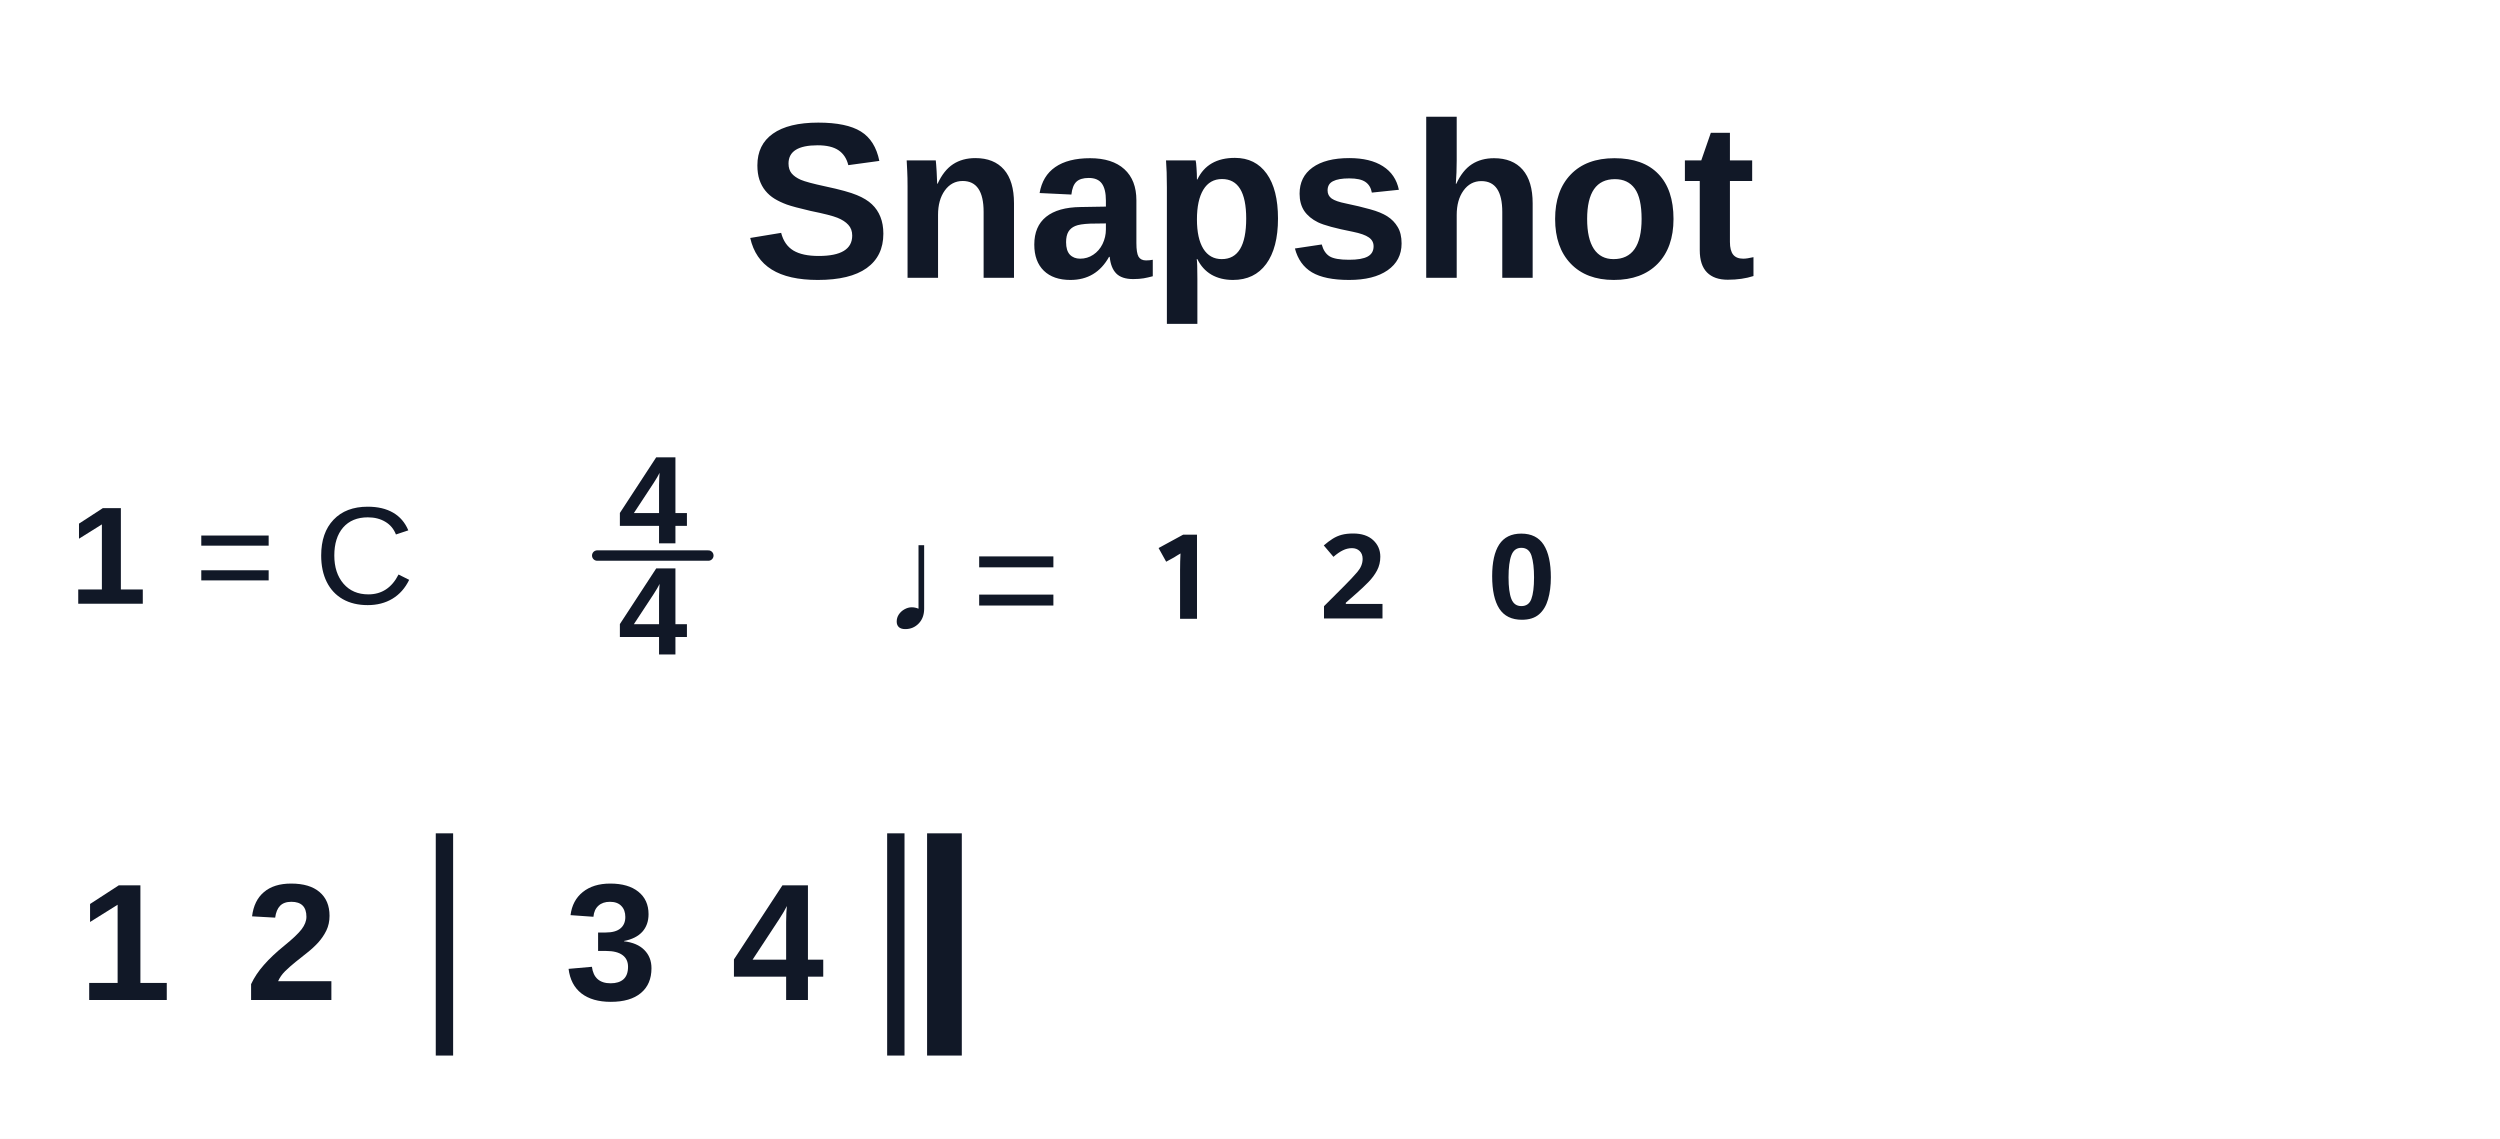
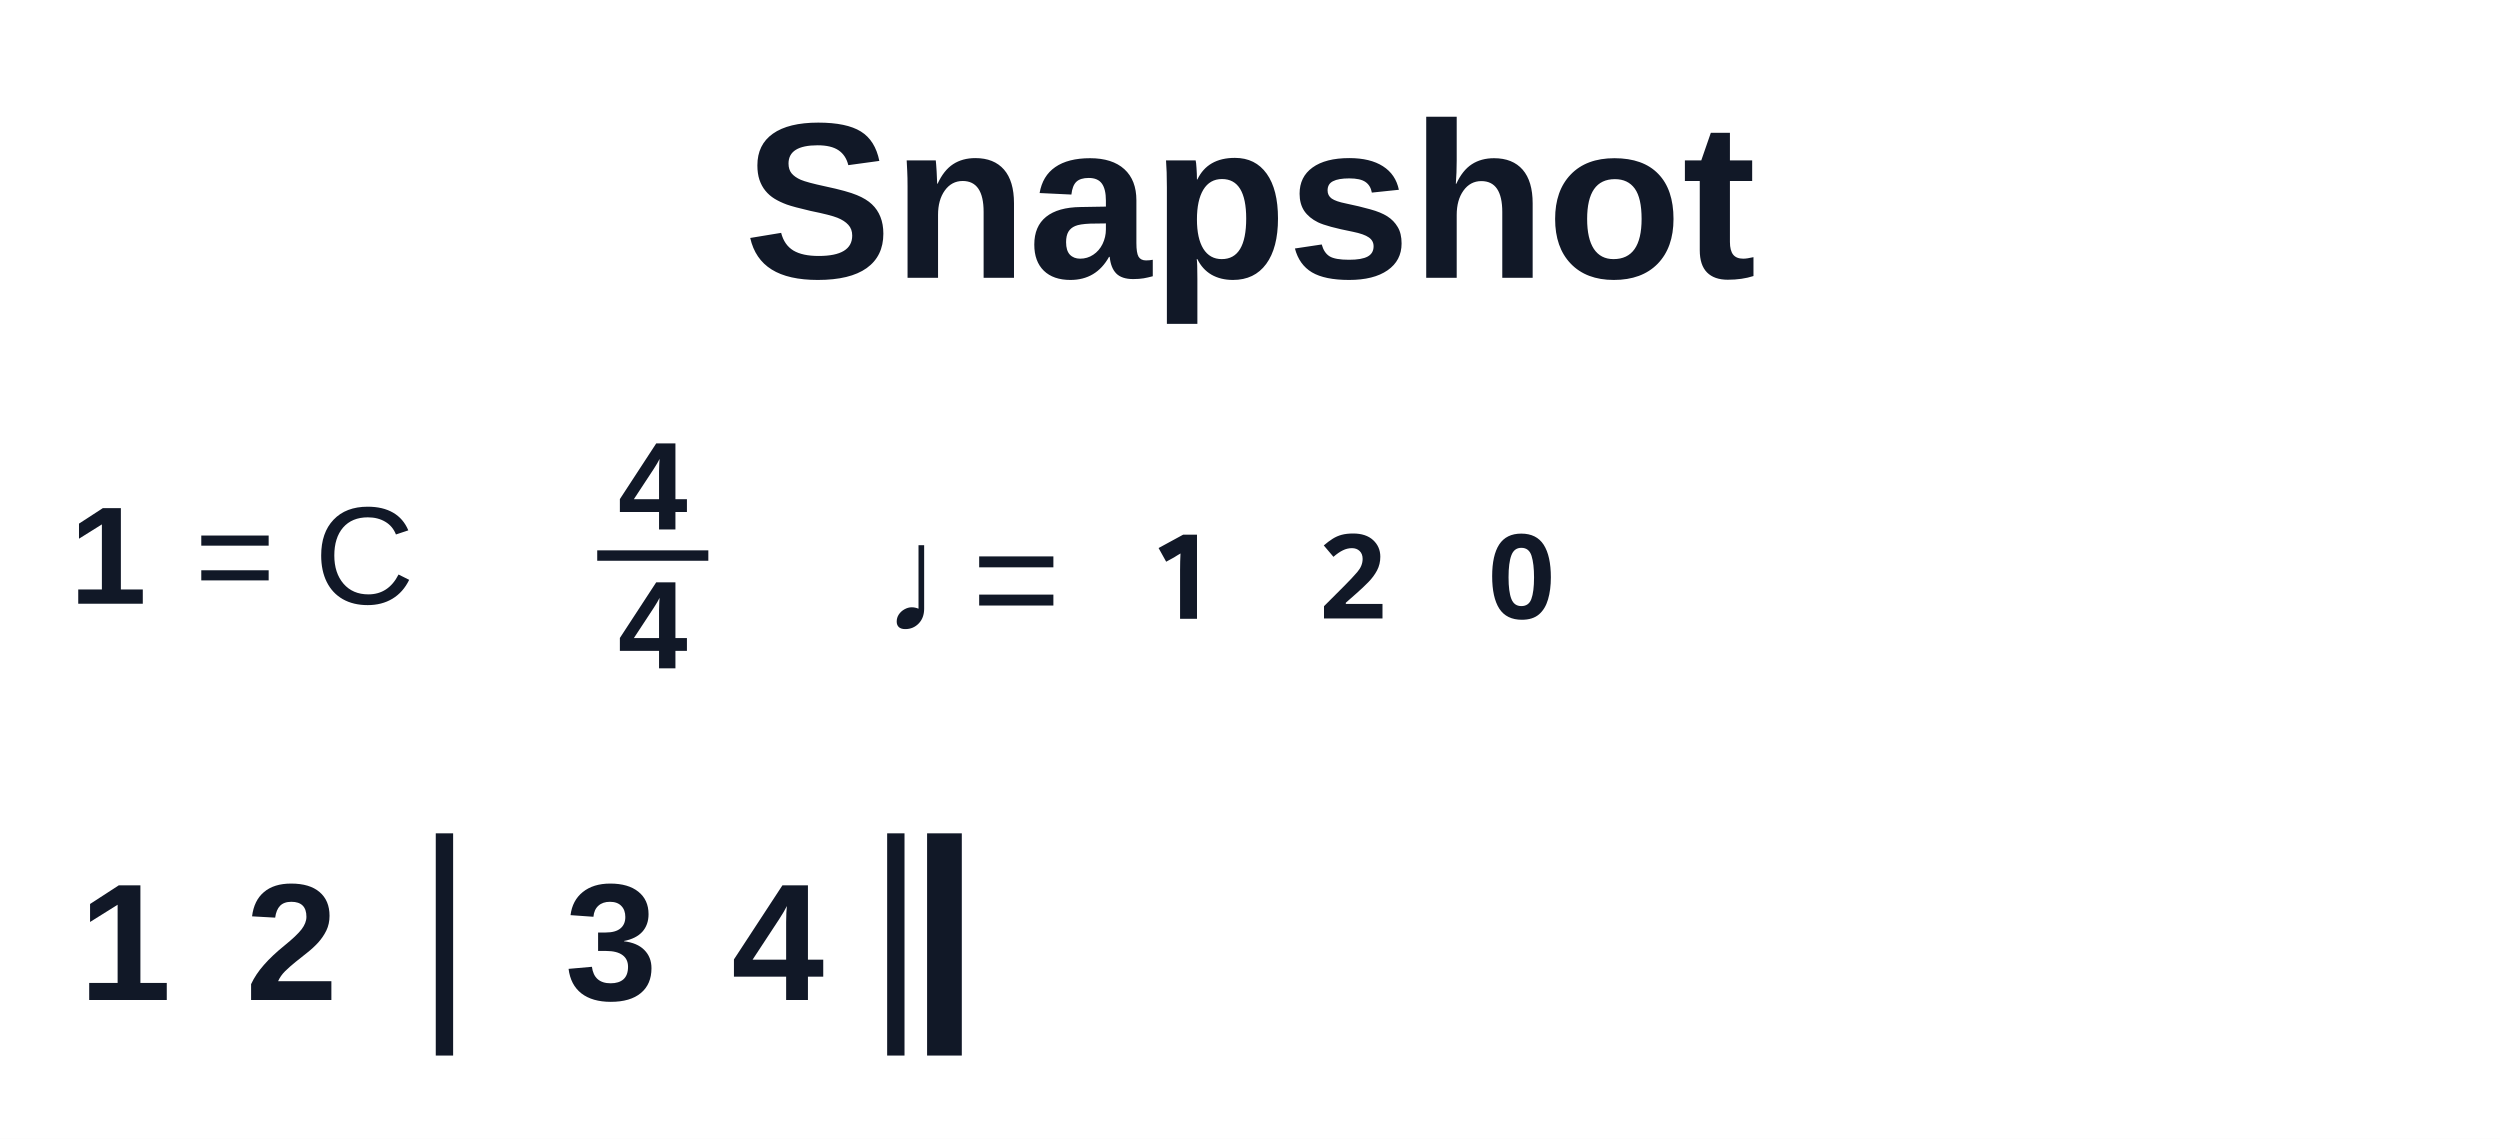
<svg xmlns="http://www.w3.org/2000/svg" width="360" height="164" viewBox="0 0 360 164" style="color: #111827">
  <defs>
    <style>
.title { fill: currentColor; font-family: Arial, Helvetica, sans-serif; font-size: 32px; font-weight: 700; }
.subtitle { fill: currentColor; font-family: Arial, Helvetica, sans-serif; font-size: 20px; font-weight: 400; }
.metadata { fill: currentColor; font-family: Arial, Helvetica, sans-serif; font-size: 20px; font-weight: 400; }
.key-signature .note { font-size: 20px; font-weight: 700; }
.key-signature .metadata { font-size: 20px; font-weight: 400; }
.time-signature { fill: currentColor; font-family: Arial, Helvetica, sans-serif; font-size: 18px; font-weight: 700; }
- .time-signature line { stroke: currentColor; stroke-width: 1.5; stroke-linecap: round; }
+ .time-signature line { stroke: currentColor; stroke-width: 1.5; stroke-linecap: butt; }
.line-label { fill: currentColor; font-family: Arial, Helvetica, sans-serif; font-size: 16px; font-weight: 700; }
.lyric-line { fill: currentColor; font-family: Arial, Helvetica, sans-serif; font-size: 17px; font-weight: 400; }
.lyric-syllable { fill: currentColor; font-family: Arial, Helvetica, sans-serif; font-size: 17px; font-weight: 400; }
.voice-bracket { stroke: currentColor; stroke-width: 3; fill: none; stroke-linecap: butt; stroke-linejoin: miter; }
.note { fill: currentColor; font-family: Arial, Helvetica, sans-serif; font-size: 24px; font-weight: 700; }
.accidental { fill: currentColor; font-family: Arial, Helvetica, sans-serif; font-size: 14px; font-weight: 700; text-anchor: middle; }
.dot { fill: currentColor; }
.bar-thin { stroke: currentColor; stroke-width: 2.5; stroke-linecap: butt; }
.bar-final { stroke: currentColor; stroke-width: 5; stroke-linecap: butt; }
.repeat-dot { fill: currentColor; }
.ending-line { stroke: currentColor; stroke-width: 2; fill: none; }
.ending-label { fill: currentColor; font-family: Arial, Helvetica, sans-serif; font-size: 14px; font-weight: 700; }
.tempo-mark { fill: currentColor; font-family: "Segoe UI Symbol", "Noto Music", "Noto Sans Symbols 2", Arial, Helvetica, sans-serif; font-size: 22px; font-weight: 400; }
.underline { stroke: currentColor; stroke-width: 2.5; }
.dash { stroke: currentColor; stroke-width: 3; }
.tie { fill: currentColor; stroke: currentColor; stroke-width: 1; }
.velocity { fill: currentColor; font-family: 'Georgia Pro', Georgia, 'DejaVu Serif', Times, 'Times New Roman', FreeSerif, 'DejaVu Math TeX', serif; font-size: 14px; font-style: italic; font-weight: bold; }
.note-item { cursor: pointer; }
.note-item.active .note, .note-item.active .accidental, .note-item.active .dot, .note-item.active .velocity { fill: #dc2626; }
.note-item.active .underline, .note-item.active .dash { stroke: #dc2626; }
</style>
  </defs>
  <rect class="page-background" x="0" y="0" width="360" height="164" fill="#ffffff" />
  <text class="title" x="180" y="40" text-anchor="middle">Snapshot</text>
  <g class="key-signature">
    <text class="note" x="10" y="80" text-anchor="start" dominant-baseline="central">1</text>
    <text class="metadata" x="28" y="80" dominant-baseline="central"> = C</text>
  </g>
  <g class="time-signature">
-     <text x="94" y="72" text-anchor="middle" dominant-baseline="central">4</text>
+     <text x="94" y="70" text-anchor="middle" dominant-baseline="central">4</text>
    <line x1="86" y1="80" x2="102" y2="80" />
-     <text x="94" y="88" text-anchor="middle" dominant-baseline="central">4</text>
+     <text x="94" y="90" text-anchor="middle" dominant-baseline="central">4</text>
  </g>
  <text class="tempo-mark" x="128" y="80" dominant-baseline="central">♩ = 120</text>
  <line class="bar-thin" x1="64" y1="120" x2="64" y2="152" />
  <line class="bar-thin" x1="129" y1="120" x2="129" y2="152" />
  <line class="bar-final" x1="136" y1="120" x2="136" y2="152" />
  <g class="note-item" data-note-index="0">
    <text class="note" x="18" y="144" text-anchor="middle">1</text>
  </g>
  <g class="note-item" data-note-index="1">
    <text class="note" x="42" y="144" text-anchor="middle">2</text>
  </g>
  <g class="note-item" data-note-index="2">
    <text class="note" x="88" y="144" text-anchor="middle">3</text>
  </g>
  <g class="note-item" data-note-index="3">
    <text class="note" x="112" y="144" text-anchor="middle">4</text>
  </g>
</svg>
